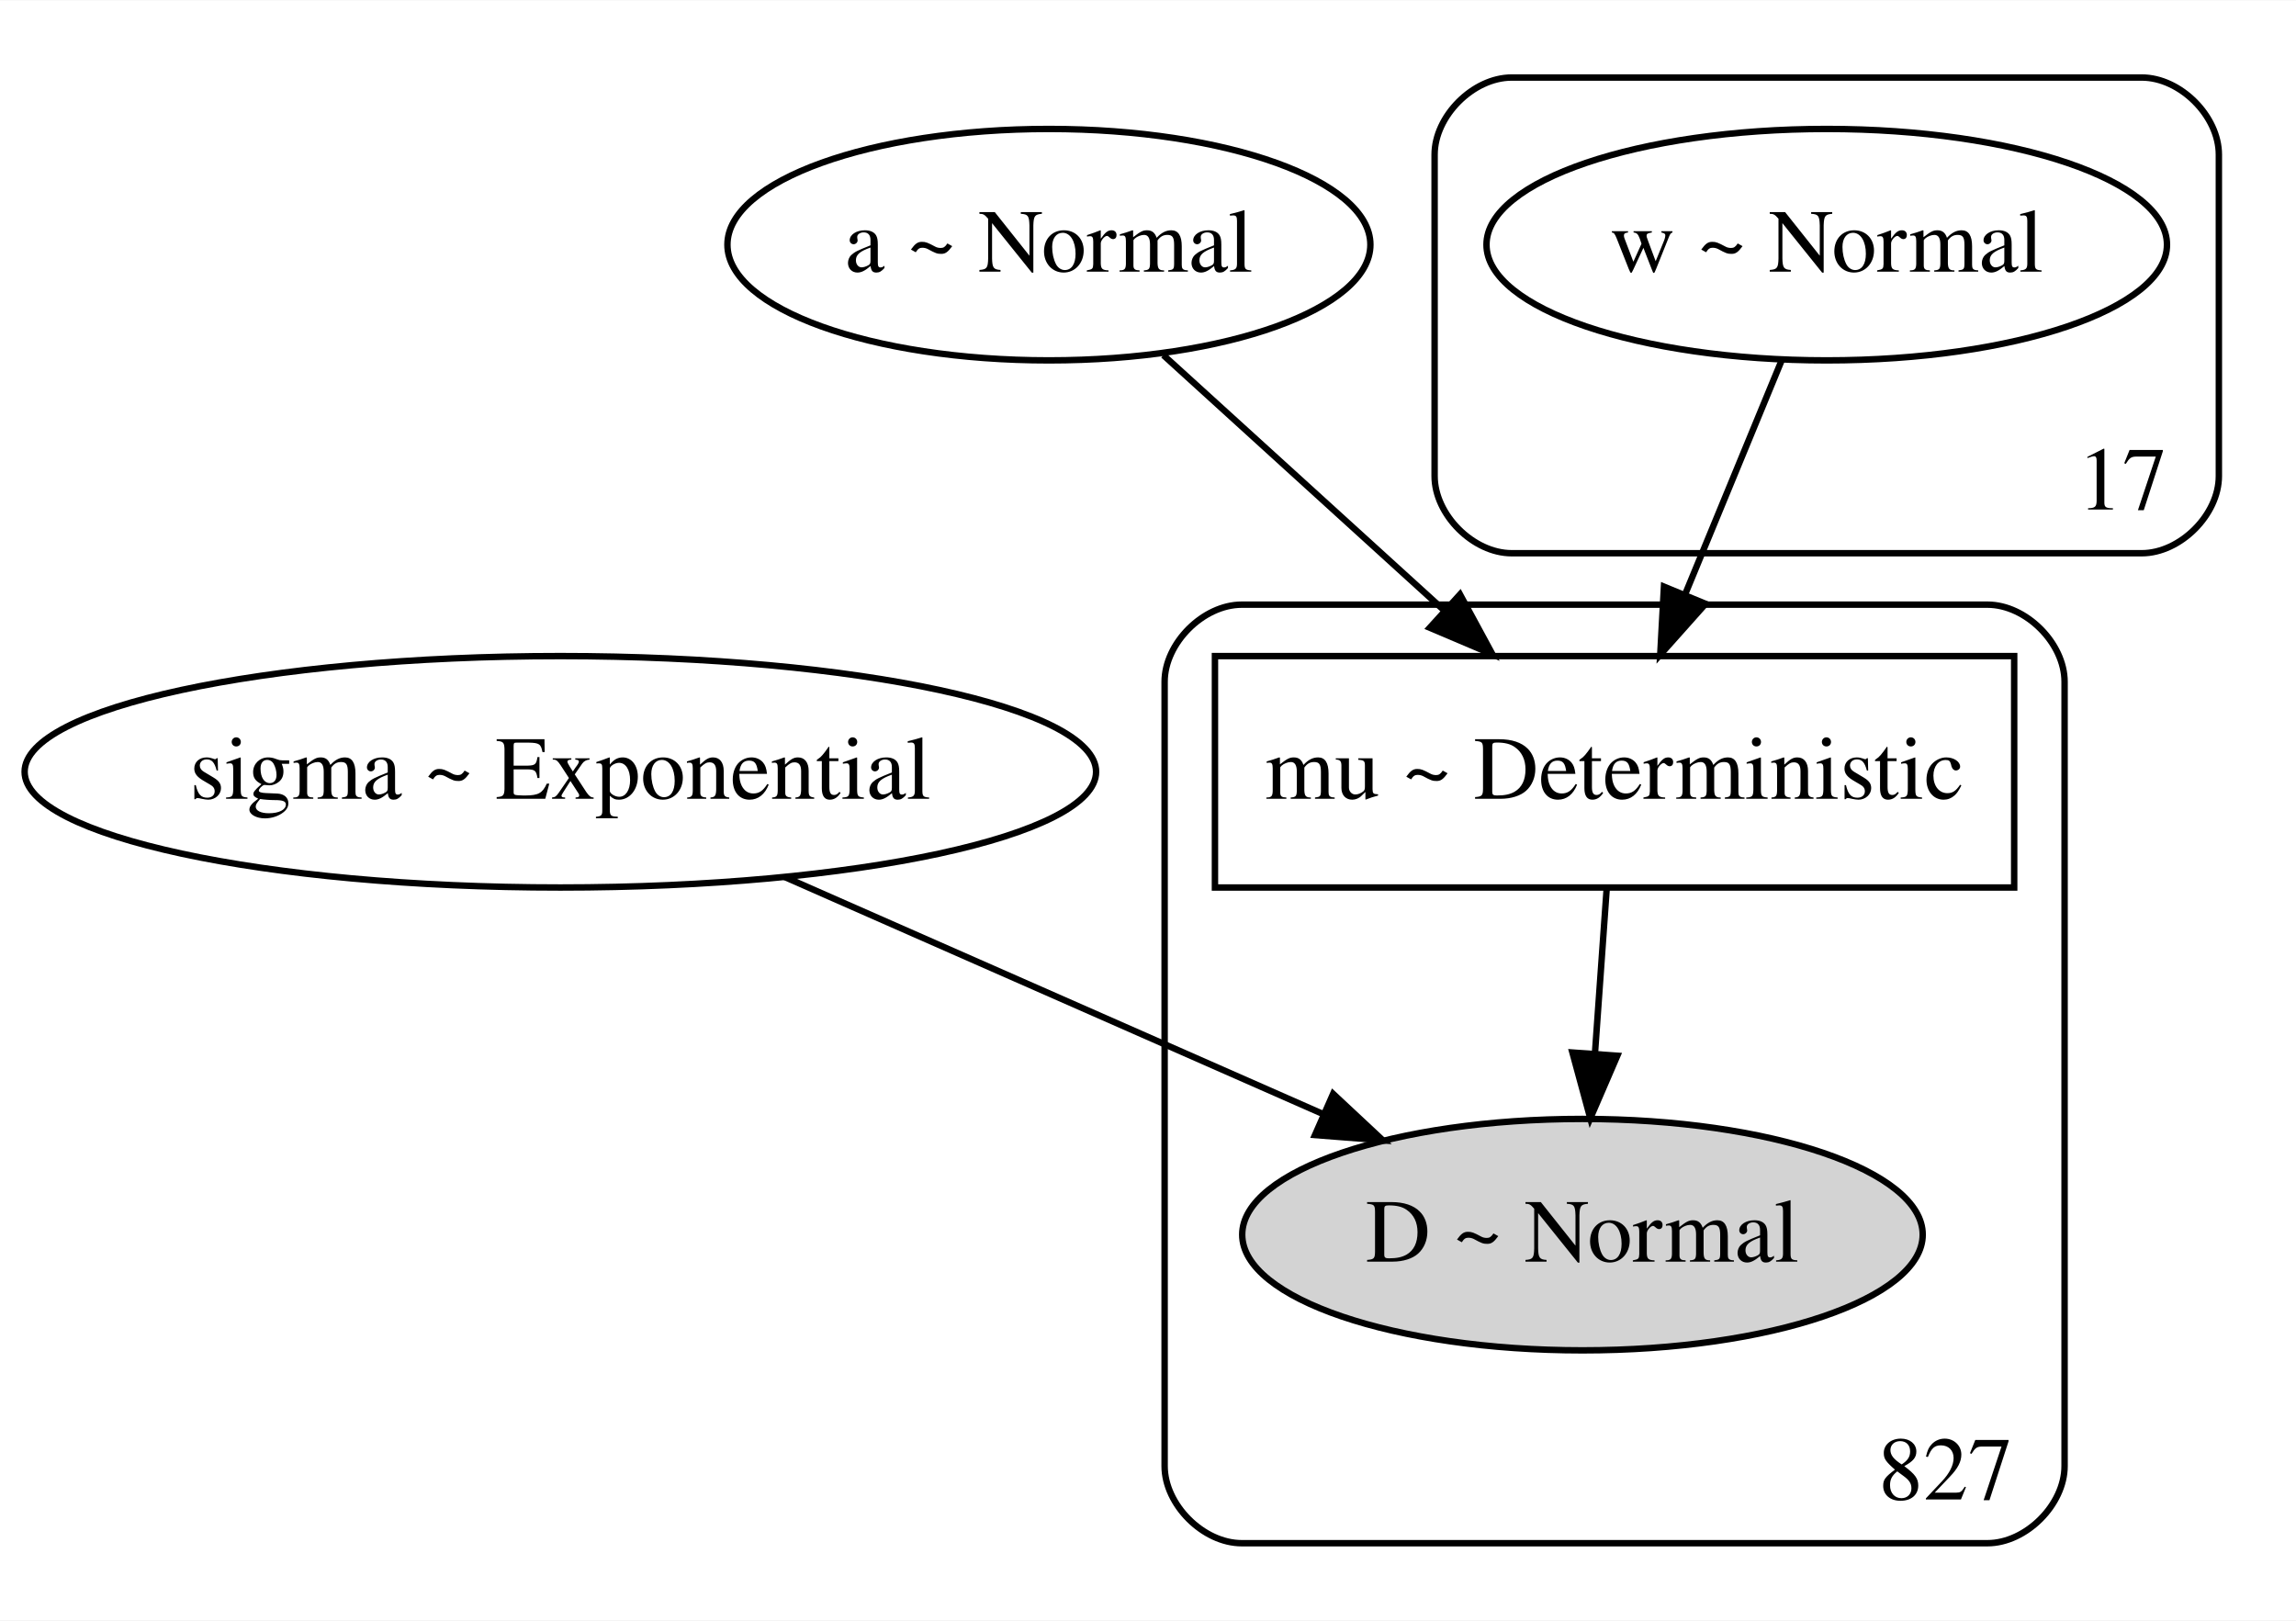
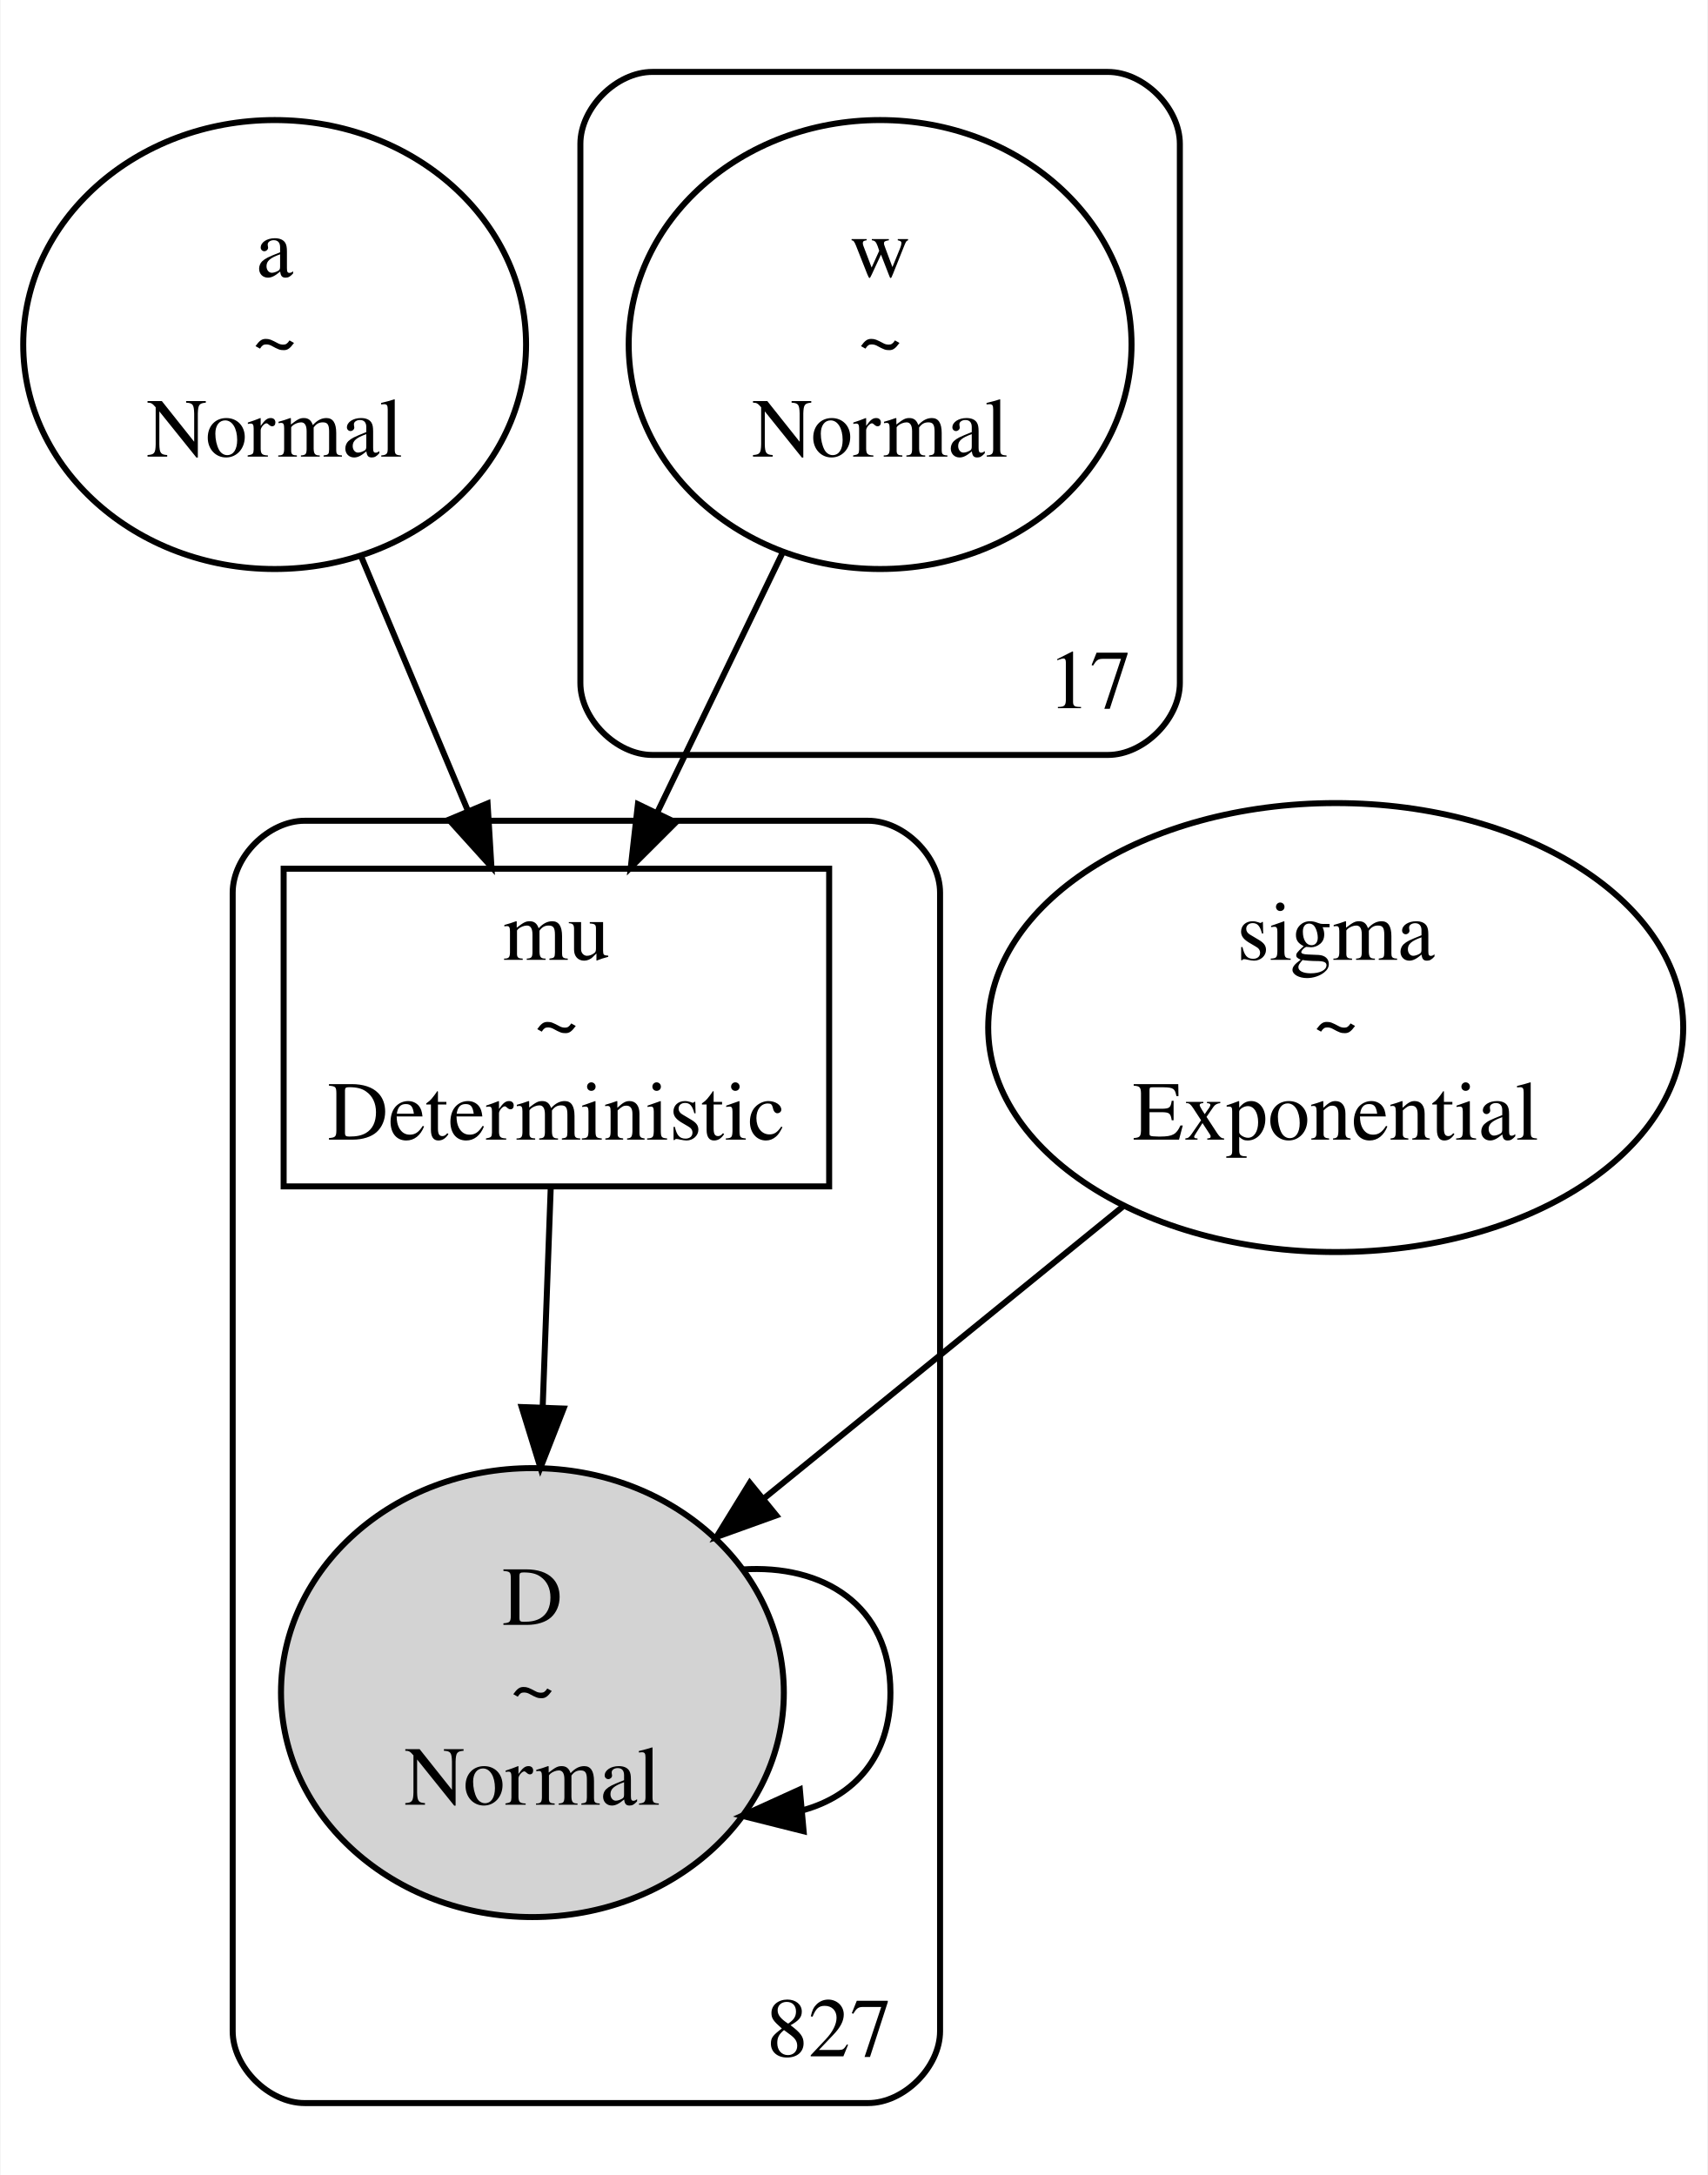
- <svg xmlns="http://www.w3.org/2000/svg" width="357pt" height="252pt" viewBox="0.00 0.00 357.17 252.00">
-   <g id="graph0" class="graph" transform="scale(1 1) rotate(0) translate(4 248)">
-     <polygon fill="white" stroke="transparent" points="-4,4 -4,-248 353.17,-248 353.17,4 -4,4" />
+ <svg xmlns="http://www.w3.org/2000/svg" width="285pt" height="363pt" viewBox="0.00 0.00 284.70 362.86">
+   <g id="graph0" class="graph" transform="scale(1 1) rotate(0) translate(4 358.86)">
+     <polygon fill="white" stroke="transparent" points="-4,4 -4,-358.86 280.7,-358.86 280.7,4 -4,4" />
    <g id="clust1" class="cluster">
-       <path fill="none" stroke="black" d="M231.17,-162C231.17,-162 329.17,-162 329.17,-162 335.17,-162 341.17,-168 341.17,-174 341.17,-174 341.17,-224 341.17,-224 341.17,-230 335.17,-236 329.17,-236 329.17,-236 231.17,-236 231.17,-236 225.17,-236 219.17,-230 219.17,-224 219.17,-224 219.17,-174 219.17,-174 219.17,-168 225.17,-162 231.17,-162" />
-       <text text-anchor="middle" x="326.17" y="-168.8" font-family="Times,serif" font-size="14.00">17</text>
+       <path fill="none" stroke="black" d="M104.72,-232.91C104.72,-232.91 180.72,-232.91 180.72,-232.91 186.72,-232.91 192.72,-238.91 192.72,-244.91 192.72,-244.91 192.72,-334.86 192.72,-334.86 192.72,-340.86 186.72,-346.86 180.72,-346.86 180.72,-346.86 104.72,-346.86 104.72,-346.86 98.72,-346.86 92.72,-340.86 92.72,-334.86 92.72,-334.86 92.72,-244.91 92.72,-244.91 92.72,-238.91 98.72,-232.91 104.72,-232.91" />
+       <text text-anchor="middle" x="177.72" y="-240.71" font-family="Times,serif" font-size="14.00">17</text>
    </g>
    <g id="clust2" class="cluster">
-       <path fill="none" stroke="black" d="M189.17,-8C189.17,-8 305.17,-8 305.17,-8 311.17,-8 317.17,-14 317.17,-20 317.17,-20 317.17,-142 317.17,-142 317.17,-148 311.17,-154 305.17,-154 305.17,-154 189.17,-154 189.17,-154 183.17,-154 177.17,-148 177.17,-142 177.17,-142 177.17,-20 177.17,-20 177.17,-14 183.17,-8 189.17,-8" />
-       <text text-anchor="middle" x="298.67" y="-14.8" font-family="Times,serif" font-size="14.00">827</text>
+       <path fill="none" stroke="black" d="M46.72,-8C46.72,-8 140.72,-8 140.72,-8 146.72,-8 152.72,-14 152.72,-20 152.72,-20 152.72,-209.93 152.72,-209.93 152.72,-215.93 146.72,-221.93 140.72,-221.93 140.72,-221.93 46.72,-221.93 46.72,-221.93 40.72,-221.93 34.72,-215.93 34.72,-209.93 34.72,-209.93 34.72,-20 34.72,-20 34.72,-14 40.72,-8 46.72,-8" />
+       <text text-anchor="middle" x="134.22" y="-15.8" font-family="Times,serif" font-size="14.00">827</text>
    </g>
    <g id="node1" class="node">
-       <ellipse fill="none" stroke="black" cx="83.17" cy="-128" rx="83.34" ry="18" />
-       <text text-anchor="middle" x="83.17" y="-123.8" font-family="Times,serif" font-size="14.00">sigma ~ Exponential</text>
+       <ellipse fill="none" stroke="black" cx="41.72" cy="-301.38" rx="41.94" ry="37.45" />
+       <text text-anchor="middle" x="41.72" y="-312.68" font-family="Times,serif" font-size="14.00">a</text>
+       <text text-anchor="middle" x="41.72" y="-297.68" font-family="Times,serif" font-size="14.00">~</text>
+       <text text-anchor="middle" x="41.72" y="-282.68" font-family="Times,serif" font-size="14.00">Normal</text>
+     </g>
+     <g id="node5" class="node">
+       <polygon fill="none" stroke="black" points="134.22,-213.93 43.22,-213.93 43.22,-160.93 134.22,-160.93 134.22,-213.93" />
+       <text text-anchor="middle" x="88.72" y="-198.73" font-family="Times,serif" font-size="14.00">mu</text>
+       <text text-anchor="middle" x="88.72" y="-183.73" font-family="Times,serif" font-size="14.00">~</text>
+       <text text-anchor="middle" x="88.72" y="-168.73" font-family="Times,serif" font-size="14.00">Deterministic</text>
+     </g>
+     <g id="edge1" class="edge">
+       <path fill="none" stroke="black" d="M56.08,-266.19C61.72,-252.73 68.21,-237.29 73.9,-223.73" />
+       <polygon fill="black" stroke="black" points="77.24,-224.82 77.88,-214.25 70.78,-222.11 77.24,-224.82" />
+     </g>
+     <g id="node2" class="node">
+       <ellipse fill="none" stroke="black" cx="218.72" cy="-187.43" rx="57.97" ry="37.45" />
+       <text text-anchor="middle" x="218.72" y="-198.73" font-family="Times,serif" font-size="14.00">sigma</text>
+       <text text-anchor="middle" x="218.72" y="-183.73" font-family="Times,serif" font-size="14.00">~</text>
+       <text text-anchor="middle" x="218.72" y="-168.73" font-family="Times,serif" font-size="14.00">Exponential</text>
    </g>
    <g id="node4" class="node">
-       <ellipse fill="lightgrey" stroke="black" cx="242.17" cy="-56" rx="52.93" ry="18" />
-       <text text-anchor="middle" x="242.17" y="-51.8" font-family="Times,serif" font-size="14.00">D ~ Normal</text>
+       <ellipse fill="lightgrey" stroke="black" cx="84.72" cy="-76.48" rx="41.94" ry="37.45" />
+       <text text-anchor="middle" x="84.72" y="-87.78" font-family="Times,serif" font-size="14.00">D</text>
+       <text text-anchor="middle" x="84.72" y="-72.78" font-family="Times,serif" font-size="14.00">~</text>
+       <text text-anchor="middle" x="84.72" y="-57.78" font-family="Times,serif" font-size="14.00">Normal</text>
+     </g>
+     <g id="edge4" class="edge">
+       <path fill="none" stroke="black" d="M183.16,-157.52C164.71,-142.51 142.14,-124.16 123.27,-108.82" />
+       <polygon fill="black" stroke="black" points="125.4,-106.04 115.43,-102.45 120.98,-111.47 125.4,-106.04" />
+     </g>
+     <g id="node3" class="node">
+       <ellipse fill="none" stroke="black" cx="142.72" cy="-301.38" rx="41.94" ry="37.45" />
+       <text text-anchor="middle" x="142.72" y="-312.68" font-family="Times,serif" font-size="14.00">w</text>
+       <text text-anchor="middle" x="142.72" y="-297.68" font-family="Times,serif" font-size="14.00">~</text>
+       <text text-anchor="middle" x="142.72" y="-282.68" font-family="Times,serif" font-size="14.00">Normal</text>
+     </g>
+     <g id="edge2" class="edge">
+       <path fill="none" stroke="black" d="M126.52,-266.79C119.9,-253.08 112.26,-237.23 105.58,-223.38" />
+       <polygon fill="black" stroke="black" points="108.63,-221.65 101.13,-214.16 102.32,-224.69 108.63,-221.65" />
    </g>
    <g id="edge3" class="edge">
-       <path fill="none" stroke="black" d="M118.06,-111.64C142.81,-100.74 176.09,-86.09 201.96,-74.7" />
-       <polygon fill="black" stroke="black" points="203.38,-77.9 211.12,-70.67 200.56,-71.49 203.38,-77.9" />
+       <path fill="none" stroke="black" d="M119.68,-97.02C133.2,-97.93 144.44,-91.09 144.44,-76.48 144.44,-65.75 138.38,-59.2 129.81,-56.85" />
+       <polygon fill="black" stroke="black" points="129.96,-53.35 119.68,-55.93 129.33,-60.32 129.96,-53.35" />
    </g>
-     <g id="node2" class="node">
-       <ellipse fill="none" stroke="black" cx="159.17" cy="-210" rx="50.01" ry="18" />
-       <text text-anchor="middle" x="159.17" y="-205.8" font-family="Times,serif" font-size="14.00">a ~ Normal</text>
-     </g>
-     <g id="node5" class="node">
-       <polygon fill="none" stroke="black" points="309.33,-146 185,-146 185,-110 309.33,-110 309.33,-146" />
-       <text text-anchor="middle" x="247.17" y="-123.8" font-family="Times,serif" font-size="14.00">mu ~ Deterministic</text>
-     </g>
-     <g id="edge2" class="edge">
-       <path fill="none" stroke="black" d="M176.98,-192.81C189.52,-181.41 206.53,-165.95 220.66,-153.1" />
-       <polygon fill="black" stroke="black" points="223.12,-155.59 228.17,-146.27 218.42,-150.41 223.12,-155.59" />
-     </g>
-     <g id="node3" class="node">
-       <ellipse fill="none" stroke="black" cx="280.17" cy="-210" rx="52.93" ry="18" />
-       <text text-anchor="middle" x="280.17" y="-205.8" font-family="Times,serif" font-size="14.00">w ~ Normal</text>
-     </g>
-     <g id="edge1" class="edge">
-       <path fill="none" stroke="black" d="M273.17,-192.03C268.82,-181.5 263.15,-167.73 258.2,-155.75" />
-       <polygon fill="black" stroke="black" points="261.32,-154.13 254.27,-146.22 254.85,-156.8 261.32,-154.13" />
-     </g>
-     <g id="edge4" class="edge">
-       <path fill="none" stroke="black" d="M245.93,-109.7C245.38,-101.98 244.72,-92.71 244.11,-84.11" />
-       <polygon fill="black" stroke="black" points="247.59,-83.83 243.39,-74.1 240.61,-84.33 247.59,-83.83" />
+     <g id="edge5" class="edge">
+       <path fill="none" stroke="black" d="M87.78,-160.89C87.38,-149.98 86.9,-136.89 86.44,-124.35" />
+       <polygon fill="black" stroke="black" points="89.92,-123.87 86.06,-114 82.93,-124.12 89.92,-123.87" />
    </g>
  </g>
</svg>
